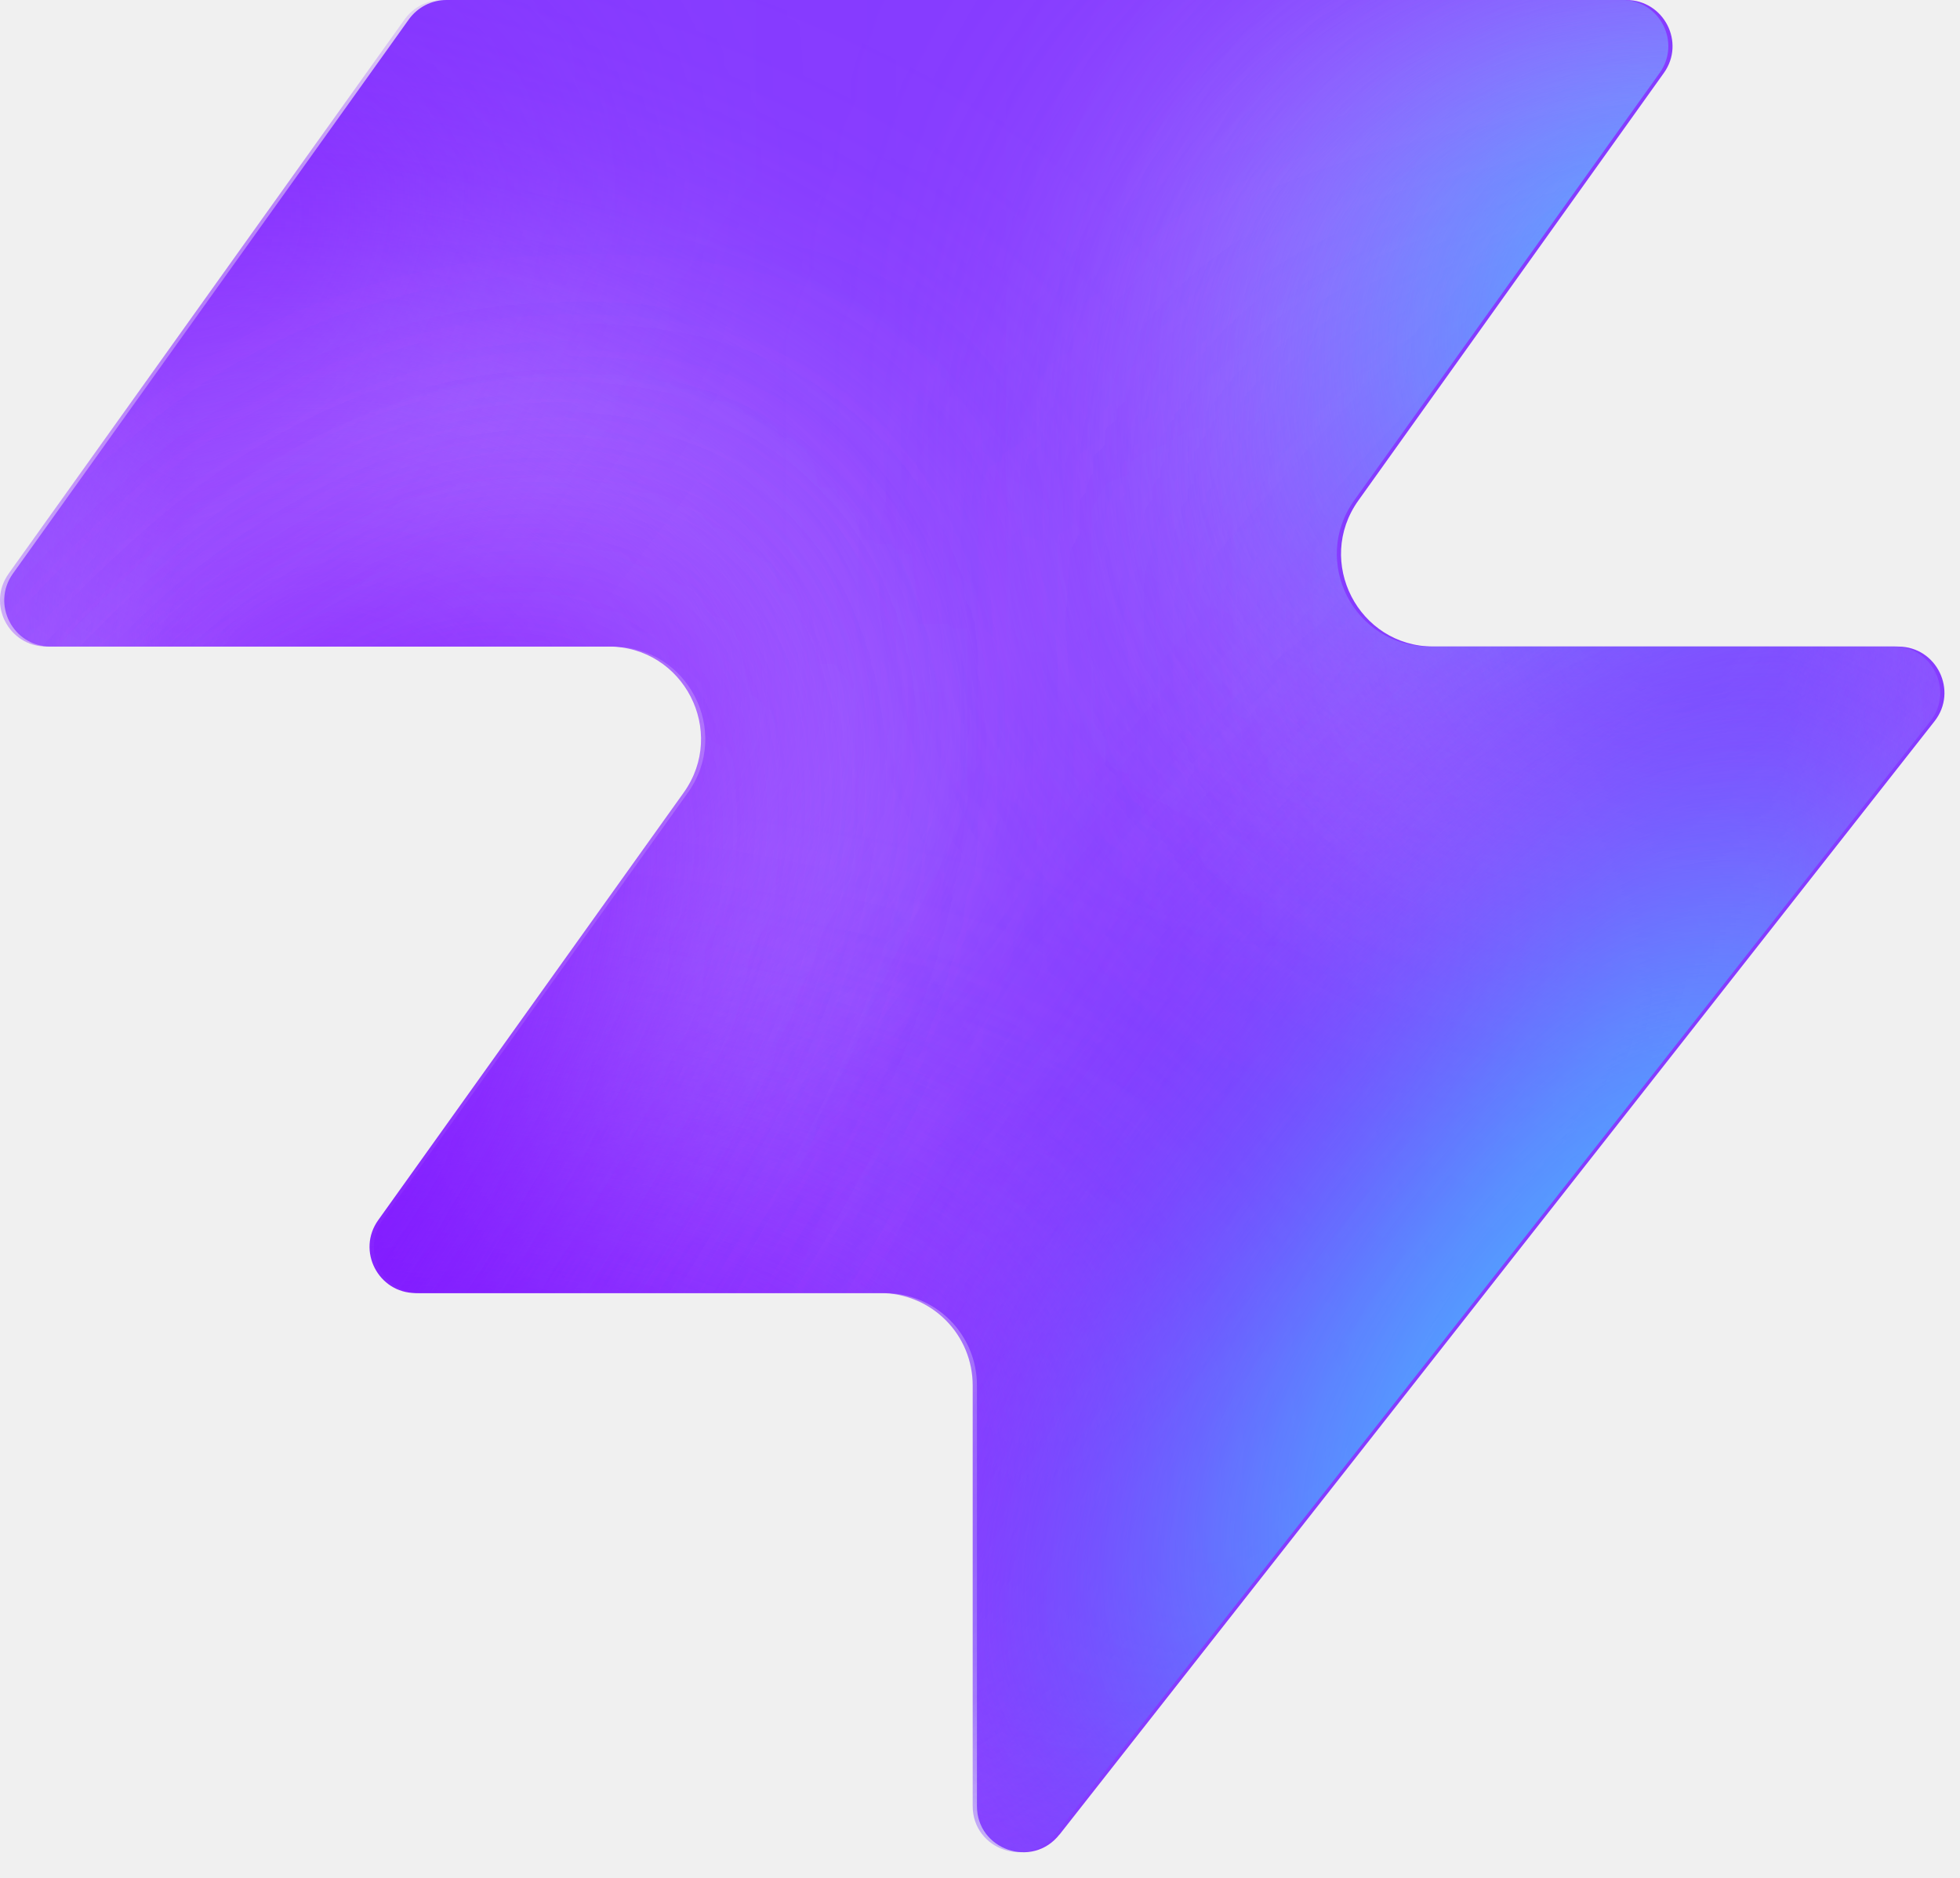
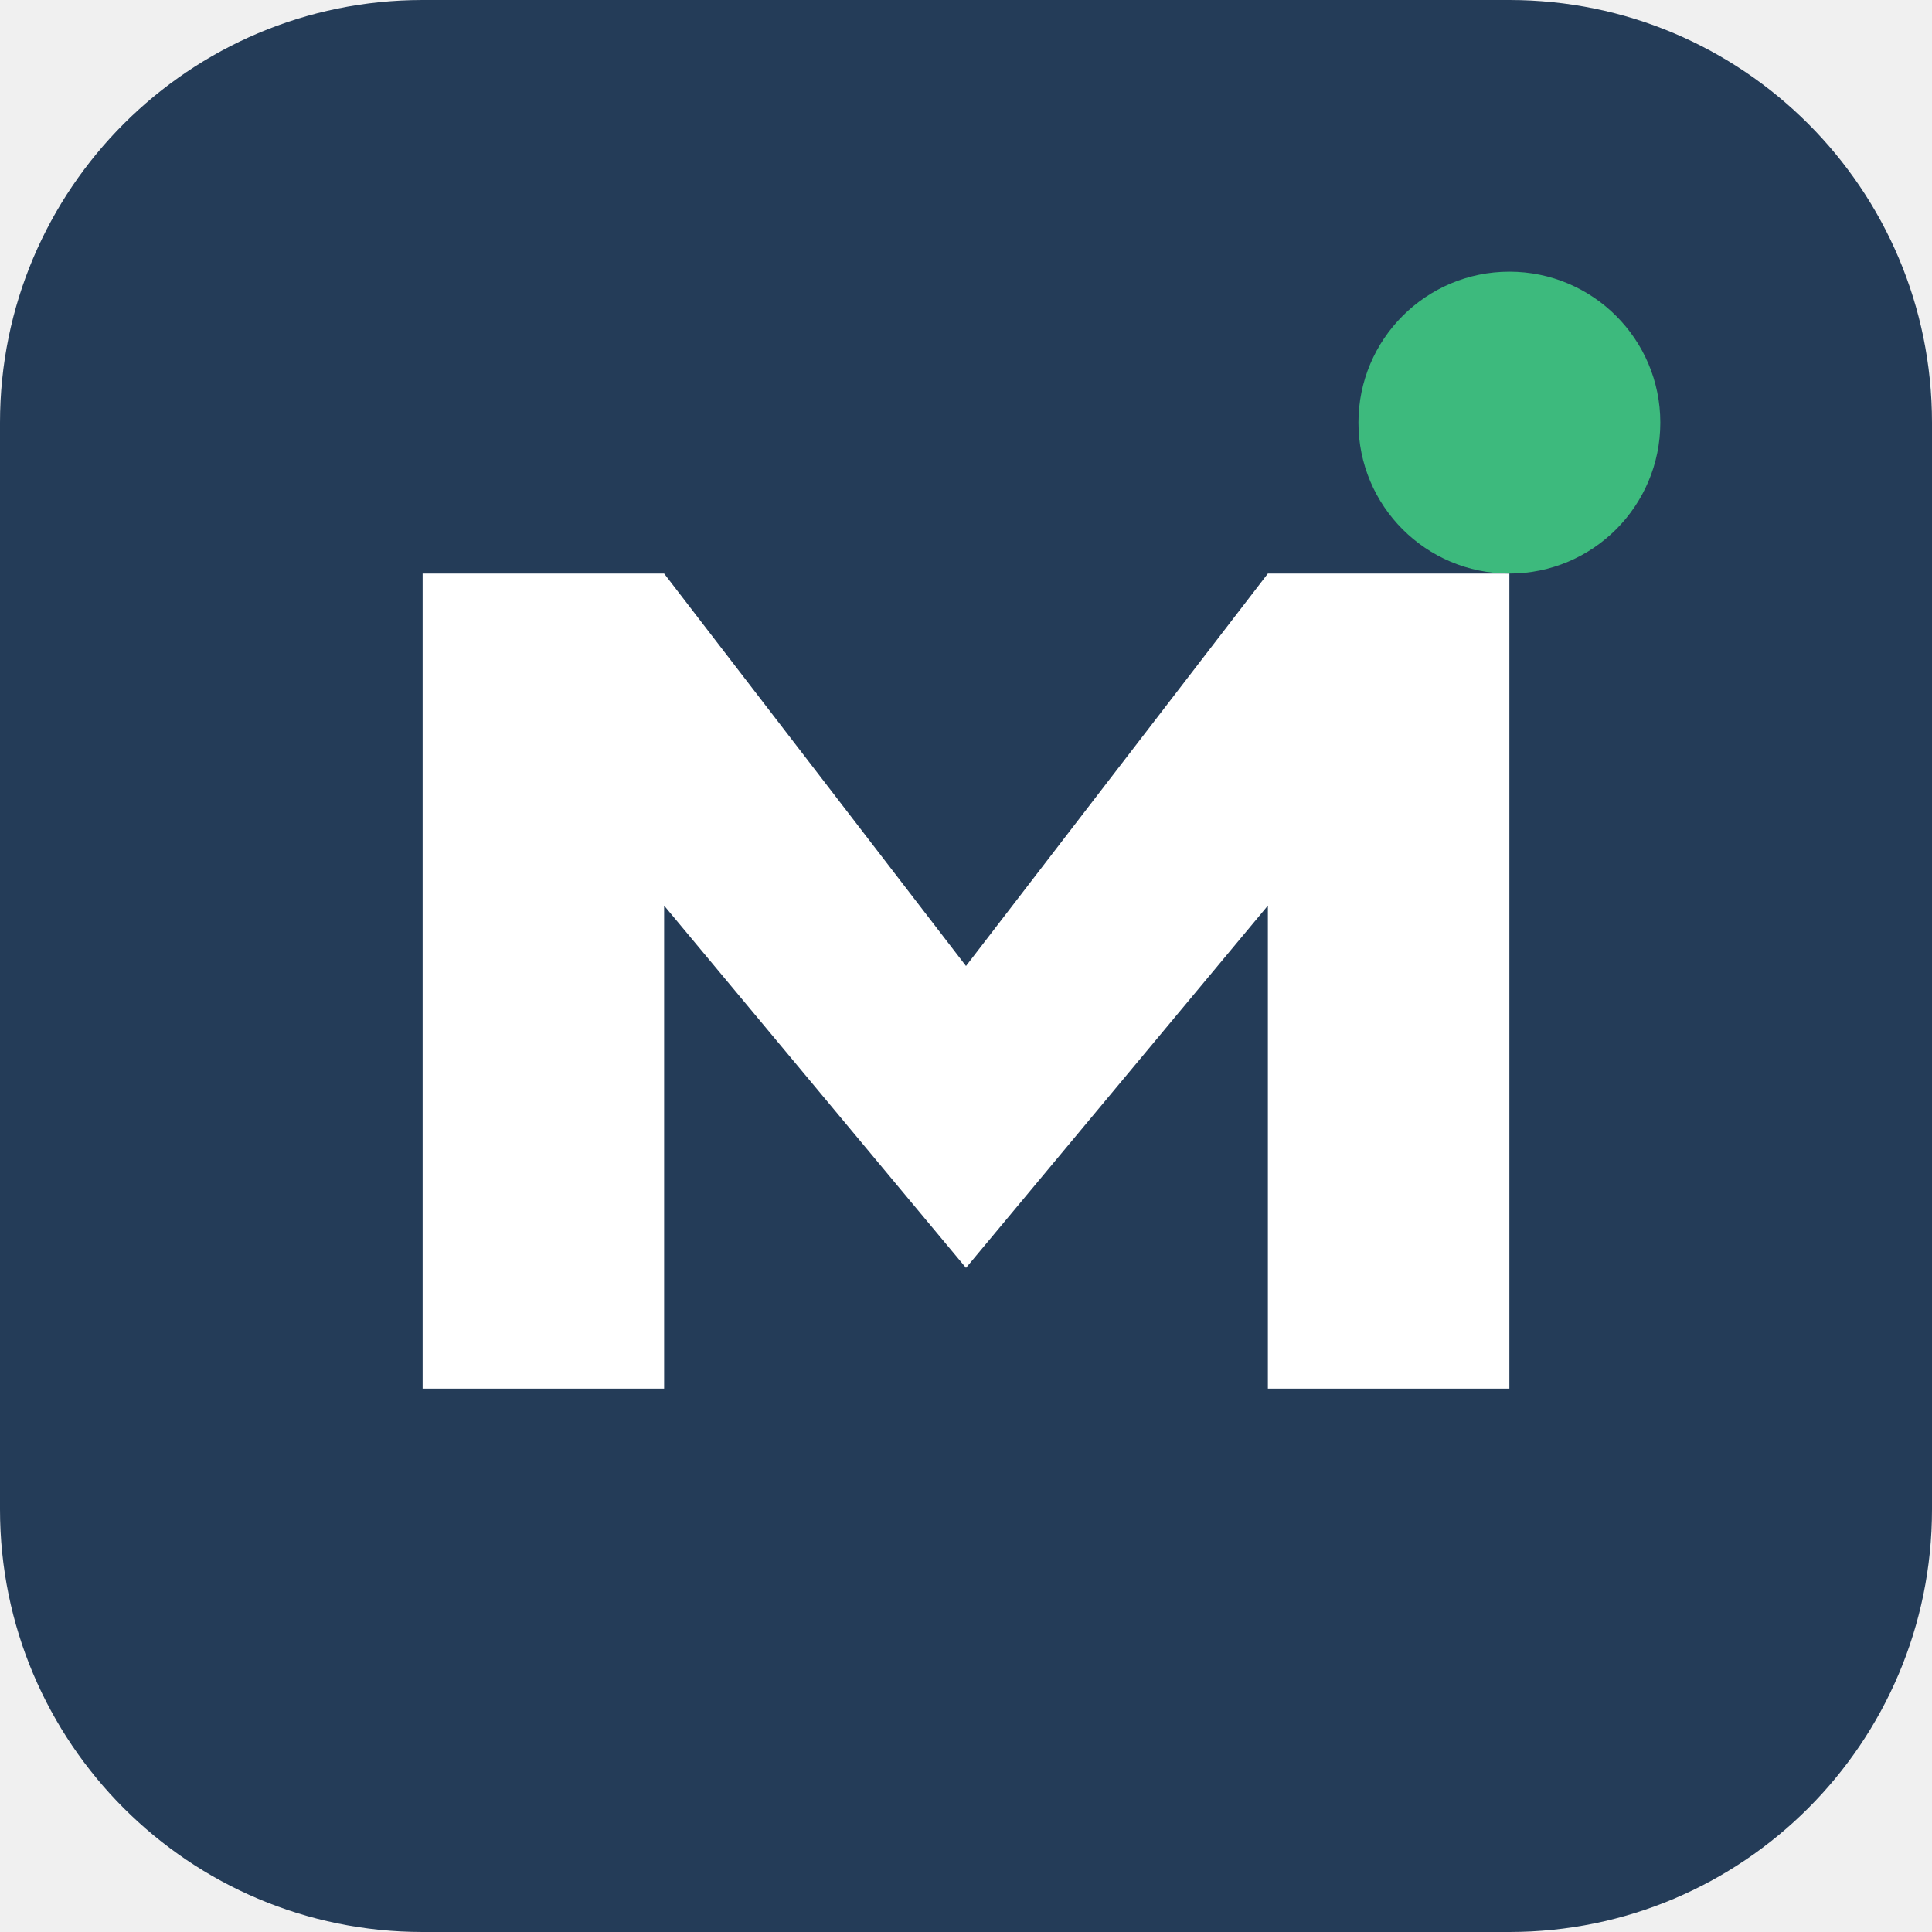
- <svg xmlns="http://www.w3.org/2000/svg" width="48" height="46" fill="none" viewBox="0 0 48 46">
-   <path fill="#863bff" d="M25.946 44.938c-.664.845-2.021.375-2.021-.698V33.937a2.26 2.26 0 0 0-2.262-2.262H10.287c-.92 0-1.456-1.04-.92-1.788l7.48-10.471c1.07-1.497 0-3.578-1.842-3.578H1.237c-.92 0-1.456-1.04-.92-1.788L10.013.474c.214-.297.556-.474.92-.474h28.894c.92 0 1.456 1.04.92 1.788l-7.48 10.471c-1.07 1.498 0 3.579 1.842 3.579h11.377c.943 0 1.473 1.088.89 1.83L25.947 44.94z" style="fill:#863bff;fill:color(display-p3 .525 .23 1);fill-opacity:1" />
-   <mask id="a" width="48" height="46" x="0" y="0" maskUnits="userSpaceOnUse" style="mask-type:alpha">
-     <path fill="#000" d="M25.842 44.938c-.664.844-2.021.375-2.021-.698V33.937a2.26 2.26 0 0 0-2.262-2.262H10.183c-.92 0-1.456-1.04-.92-1.788l7.48-10.471c1.07-1.498 0-3.579-1.842-3.579H1.133c-.92 0-1.456-1.04-.92-1.787L9.91.473c.214-.297.556-.474.92-.474h28.894c.92 0 1.456 1.04.92 1.788l-7.48 10.471c-1.07 1.498 0 3.578 1.842 3.578h11.377c.943 0 1.473 1.088.89 1.832L25.843 44.94z" style="fill:#000;fill-opacity:1" />
-   </mask>
-   <g mask="url(#a)">
-     <g filter="url(#b)">
-       <ellipse cx="5.508" cy="14.704" fill="#ede6ff" rx="5.508" ry="14.704" style="fill:#ede6ff;fill:color(display-p3 .927 .903 1);fill-opacity:1" transform="matrix(.00324 1 1 -.00324 -4.47 31.516)" />
-     </g>
-     <g filter="url(#c)">
-       <ellipse cx="10.399" cy="29.851" fill="#ede6ff" rx="10.399" ry="29.851" style="fill:#ede6ff;fill:color(display-p3 .927 .903 1);fill-opacity:1" transform="matrix(.00324 1 1 -.00324 -39.328 7.883)" />
-     </g>
-     <g filter="url(#d)">
-       <ellipse cx="5.508" cy="30.487" fill="#7e14ff" rx="5.508" ry="30.487" style="fill:#7e14ff;fill:color(display-p3 .492 .077 1);fill-opacity:1" transform="rotate(89.814 -25.913 -14.639)scale(1 -1)" />
-     </g>
-     <g filter="url(#e)">
-       <ellipse cx="5.508" cy="30.599" fill="#7e14ff" rx="5.508" ry="30.599" style="fill:#7e14ff;fill:color(display-p3 .492 .077 1);fill-opacity:1" transform="rotate(89.814 -32.644 -3.334)scale(1 -1)" />
-     </g>
-     <g filter="url(#f)">
-       <ellipse cx="5.508" cy="30.599" fill="#7e14ff" rx="5.508" ry="30.599" style="fill:#7e14ff;fill:color(display-p3 .492 .077 1);fill-opacity:1" transform="matrix(.00324 1 1 -.00324 -34.34 30.47)" />
-     </g>
-     <g filter="url(#g)">
-       <ellipse cx="14.072" cy="22.078" fill="#ede6ff" rx="14.072" ry="22.078" style="fill:#ede6ff;fill:color(display-p3 .927 .903 1);fill-opacity:1" transform="rotate(93.35 24.506 48.493)scale(-1 1)" />
-     </g>
-     <g filter="url(#h)">
-       <ellipse cx="3.47" cy="21.501" fill="#7e14ff" rx="3.47" ry="21.501" style="fill:#7e14ff;fill:color(display-p3 .492 .077 1);fill-opacity:1" transform="rotate(89.009 28.708 47.59)scale(-1 1)" />
-     </g>
-     <g filter="url(#i)">
-       <ellipse cx="3.47" cy="21.501" fill="#7e14ff" rx="3.47" ry="21.501" style="fill:#7e14ff;fill:color(display-p3 .492 .077 1);fill-opacity:1" transform="rotate(89.009 28.708 47.59)scale(-1 1)" />
-     </g>
-     <g filter="url(#j)">
-       <ellipse cx=".387" cy="8.972" fill="#7e14ff" rx="4.407" ry="29.108" style="fill:#7e14ff;fill:color(display-p3 .492 .077 1);fill-opacity:1" transform="rotate(39.51 .387 8.972)" />
-     </g>
-     <g filter="url(#k)">
-       <ellipse cx="47.523" cy="-6.092" fill="#7e14ff" rx="4.407" ry="29.108" style="fill:#7e14ff;fill:color(display-p3 .492 .077 1);fill-opacity:1" transform="rotate(37.892 47.523 -6.092)" />
-     </g>
-     <g filter="url(#l)">
-       <ellipse cx="41.412" cy="6.333" fill="#47bfff" rx="5.971" ry="9.665" style="fill:#47bfff;fill:color(display-p3 .28 .748 1);fill-opacity:1" transform="rotate(37.892 41.412 6.333)" />
-     </g>
-     <g filter="url(#m)">
-       <ellipse cx="-1.879" cy="38.332" fill="#7e14ff" rx="4.407" ry="29.108" style="fill:#7e14ff;fill:color(display-p3 .492 .077 1);fill-opacity:1" transform="rotate(37.892 -1.88 38.332)" />
-     </g>
-     <g filter="url(#n)">
-       <ellipse cx="-1.879" cy="38.332" fill="#7e14ff" rx="4.407" ry="29.108" style="fill:#7e14ff;fill:color(display-p3 .492 .077 1);fill-opacity:1" transform="rotate(37.892 -1.88 38.332)" />
-     </g>
-     <g filter="url(#o)">
-       <ellipse cx="35.651" cy="29.907" fill="#7e14ff" rx="4.407" ry="29.108" style="fill:#7e14ff;fill:color(display-p3 .492 .077 1);fill-opacity:1" transform="rotate(37.892 35.651 29.907)" />
-     </g>
-     <g filter="url(#p)">
-       <ellipse cx="38.418" cy="32.4" fill="#47bfff" rx="5.971" ry="15.297" style="fill:#47bfff;fill:color(display-p3 .28 .748 1);fill-opacity:1" transform="rotate(37.892 38.418 32.4)" />
-     </g>
-   </g>
-   <defs>
-     <filter id="b" width="60.045" height="41.654" x="-19.77" y="16.149" color-interpolation-filters="sRGB" filterUnits="userSpaceOnUse">
-       <feFlood flood-opacity="0" result="BackgroundImageFix" />
-       <feBlend in="SourceGraphic" in2="BackgroundImageFix" result="shape" />
-       <feGaussianBlur result="effect1_foregroundBlur_2002_17158" stdDeviation="7.659" />
-     </filter>
-     <filter id="c" width="90.34" height="51.437" x="-54.613" y="-7.533" color-interpolation-filters="sRGB" filterUnits="userSpaceOnUse">
-       <feFlood flood-opacity="0" result="BackgroundImageFix" />
-       <feBlend in="SourceGraphic" in2="BackgroundImageFix" result="shape" />
-       <feGaussianBlur result="effect1_foregroundBlur_2002_17158" stdDeviation="7.659" />
-     </filter>
-     <filter id="d" width="79.355" height="29.4" x="-49.64" y="2.03" color-interpolation-filters="sRGB" filterUnits="userSpaceOnUse">
-       <feFlood flood-opacity="0" result="BackgroundImageFix" />
-       <feBlend in="SourceGraphic" in2="BackgroundImageFix" result="shape" />
-       <feGaussianBlur result="effect1_foregroundBlur_2002_17158" stdDeviation="4.596" />
-     </filter>
-     <filter id="e" width="79.579" height="29.4" x="-45.045" y="20.029" color-interpolation-filters="sRGB" filterUnits="userSpaceOnUse">
-       <feFlood flood-opacity="0" result="BackgroundImageFix" />
-       <feBlend in="SourceGraphic" in2="BackgroundImageFix" result="shape" />
-       <feGaussianBlur result="effect1_foregroundBlur_2002_17158" stdDeviation="4.596" />
-     </filter>
-     <filter id="f" width="79.579" height="29.4" x="-43.513" y="21.178" color-interpolation-filters="sRGB" filterUnits="userSpaceOnUse">
-       <feFlood flood-opacity="0" result="BackgroundImageFix" />
-       <feBlend in="SourceGraphic" in2="BackgroundImageFix" result="shape" />
-       <feGaussianBlur result="effect1_foregroundBlur_2002_17158" stdDeviation="4.596" />
-     </filter>
-     <filter id="g" width="74.749" height="58.852" x="15.756" y="-17.901" color-interpolation-filters="sRGB" filterUnits="userSpaceOnUse">
-       <feFlood flood-opacity="0" result="BackgroundImageFix" />
-       <feBlend in="SourceGraphic" in2="BackgroundImageFix" result="shape" />
-       <feGaussianBlur result="effect1_foregroundBlur_2002_17158" stdDeviation="7.659" />
-     </filter>
-     <filter id="h" width="61.377" height="25.362" x="23.548" y="2.284" color-interpolation-filters="sRGB" filterUnits="userSpaceOnUse">
-       <feFlood flood-opacity="0" result="BackgroundImageFix" />
-       <feBlend in="SourceGraphic" in2="BackgroundImageFix" result="shape" />
-       <feGaussianBlur result="effect1_foregroundBlur_2002_17158" stdDeviation="4.596" />
-     </filter>
-     <filter id="i" width="61.377" height="25.362" x="23.548" y="2.284" color-interpolation-filters="sRGB" filterUnits="userSpaceOnUse">
-       <feFlood flood-opacity="0" result="BackgroundImageFix" />
-       <feBlend in="SourceGraphic" in2="BackgroundImageFix" result="shape" />
-       <feGaussianBlur result="effect1_foregroundBlur_2002_17158" stdDeviation="4.596" />
-     </filter>
-     <filter id="j" width="56.045" height="63.649" x="-27.636" y="-22.853" color-interpolation-filters="sRGB" filterUnits="userSpaceOnUse">
-       <feFlood flood-opacity="0" result="BackgroundImageFix" />
-       <feBlend in="SourceGraphic" in2="BackgroundImageFix" result="shape" />
-       <feGaussianBlur result="effect1_foregroundBlur_2002_17158" stdDeviation="4.596" />
-     </filter>
-     <filter id="k" width="54.814" height="64.646" x="20.116" y="-38.415" color-interpolation-filters="sRGB" filterUnits="userSpaceOnUse">
-       <feFlood flood-opacity="0" result="BackgroundImageFix" />
-       <feBlend in="SourceGraphic" in2="BackgroundImageFix" result="shape" />
-       <feGaussianBlur result="effect1_foregroundBlur_2002_17158" stdDeviation="4.596" />
-     </filter>
-     <filter id="l" width="33.541" height="35.313" x="24.641" y="-11.323" color-interpolation-filters="sRGB" filterUnits="userSpaceOnUse">
-       <feFlood flood-opacity="0" result="BackgroundImageFix" />
-       <feBlend in="SourceGraphic" in2="BackgroundImageFix" result="shape" />
-       <feGaussianBlur result="effect1_foregroundBlur_2002_17158" stdDeviation="4.596" />
-     </filter>
-     <filter id="m" width="54.814" height="64.646" x="-29.286" y="6.009" color-interpolation-filters="sRGB" filterUnits="userSpaceOnUse">
-       <feFlood flood-opacity="0" result="BackgroundImageFix" />
-       <feBlend in="SourceGraphic" in2="BackgroundImageFix" result="shape" />
-       <feGaussianBlur result="effect1_foregroundBlur_2002_17158" stdDeviation="4.596" />
-     </filter>
-     <filter id="n" width="54.814" height="64.646" x="-29.286" y="6.009" color-interpolation-filters="sRGB" filterUnits="userSpaceOnUse">
-       <feFlood flood-opacity="0" result="BackgroundImageFix" />
-       <feBlend in="SourceGraphic" in2="BackgroundImageFix" result="shape" />
-       <feGaussianBlur result="effect1_foregroundBlur_2002_17158" stdDeviation="4.596" />
-     </filter>
-     <filter id="o" width="54.814" height="64.646" x="8.244" y="-2.416" color-interpolation-filters="sRGB" filterUnits="userSpaceOnUse">
-       <feFlood flood-opacity="0" result="BackgroundImageFix" />
-       <feBlend in="SourceGraphic" in2="BackgroundImageFix" result="shape" />
-       <feGaussianBlur result="effect1_foregroundBlur_2002_17158" stdDeviation="4.596" />
-     </filter>
-     <filter id="p" width="39.409" height="43.623" x="18.713" y="10.588" color-interpolation-filters="sRGB" filterUnits="userSpaceOnUse">
-       <feFlood flood-opacity="0" result="BackgroundImageFix" />
-       <feBlend in="SourceGraphic" in2="BackgroundImageFix" result="shape" />
-       <feGaussianBlur result="effect1_foregroundBlur_2002_17158" stdDeviation="4.596" />
-     </filter>
-   </defs>
+ <svg xmlns="http://www.w3.org/2000/svg" viewBox="0 0 64 64" role="img" aria-label="Meguruto">
+   <rect width="64" height="64" rx="14" fill="#243C58" />
+   <path fill="#FFFFFF" d="M14 46V19h8l10 13 10-13h8v27h-8V30L32 42 22 30v16H14Z" />
+   <circle cx="50" cy="14" r="5" fill="#3DBA7D" />
</svg>
